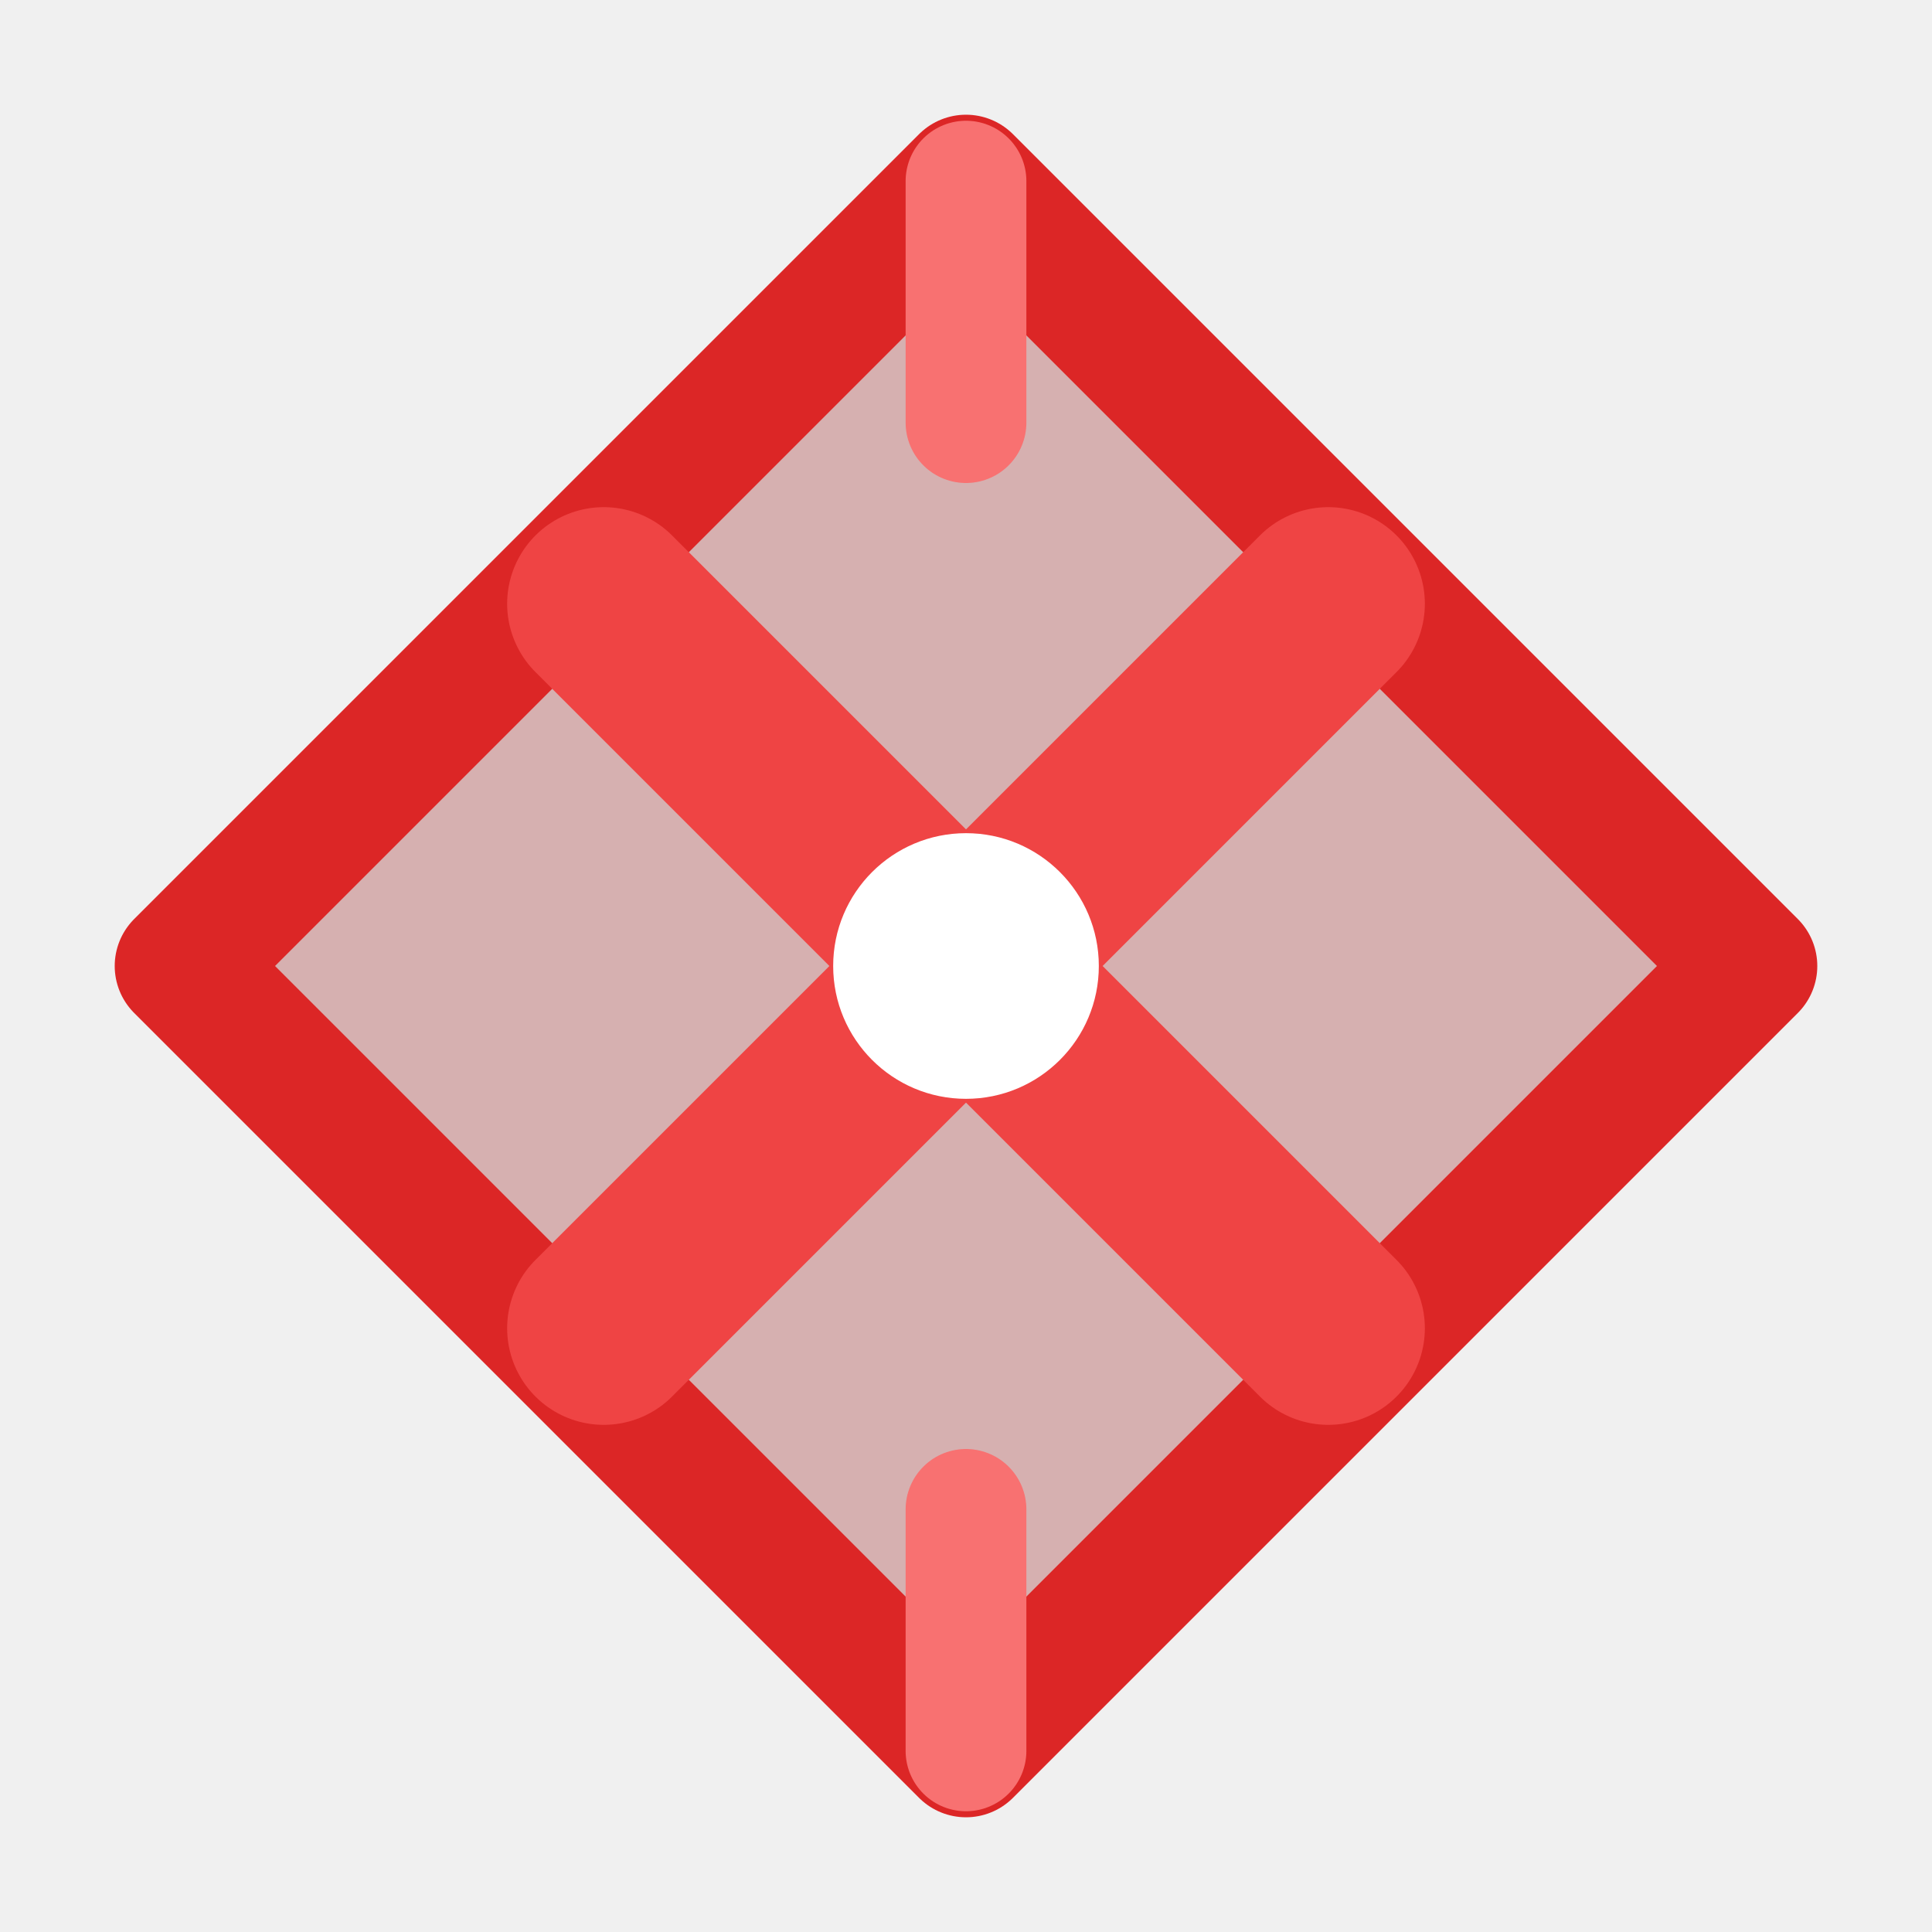
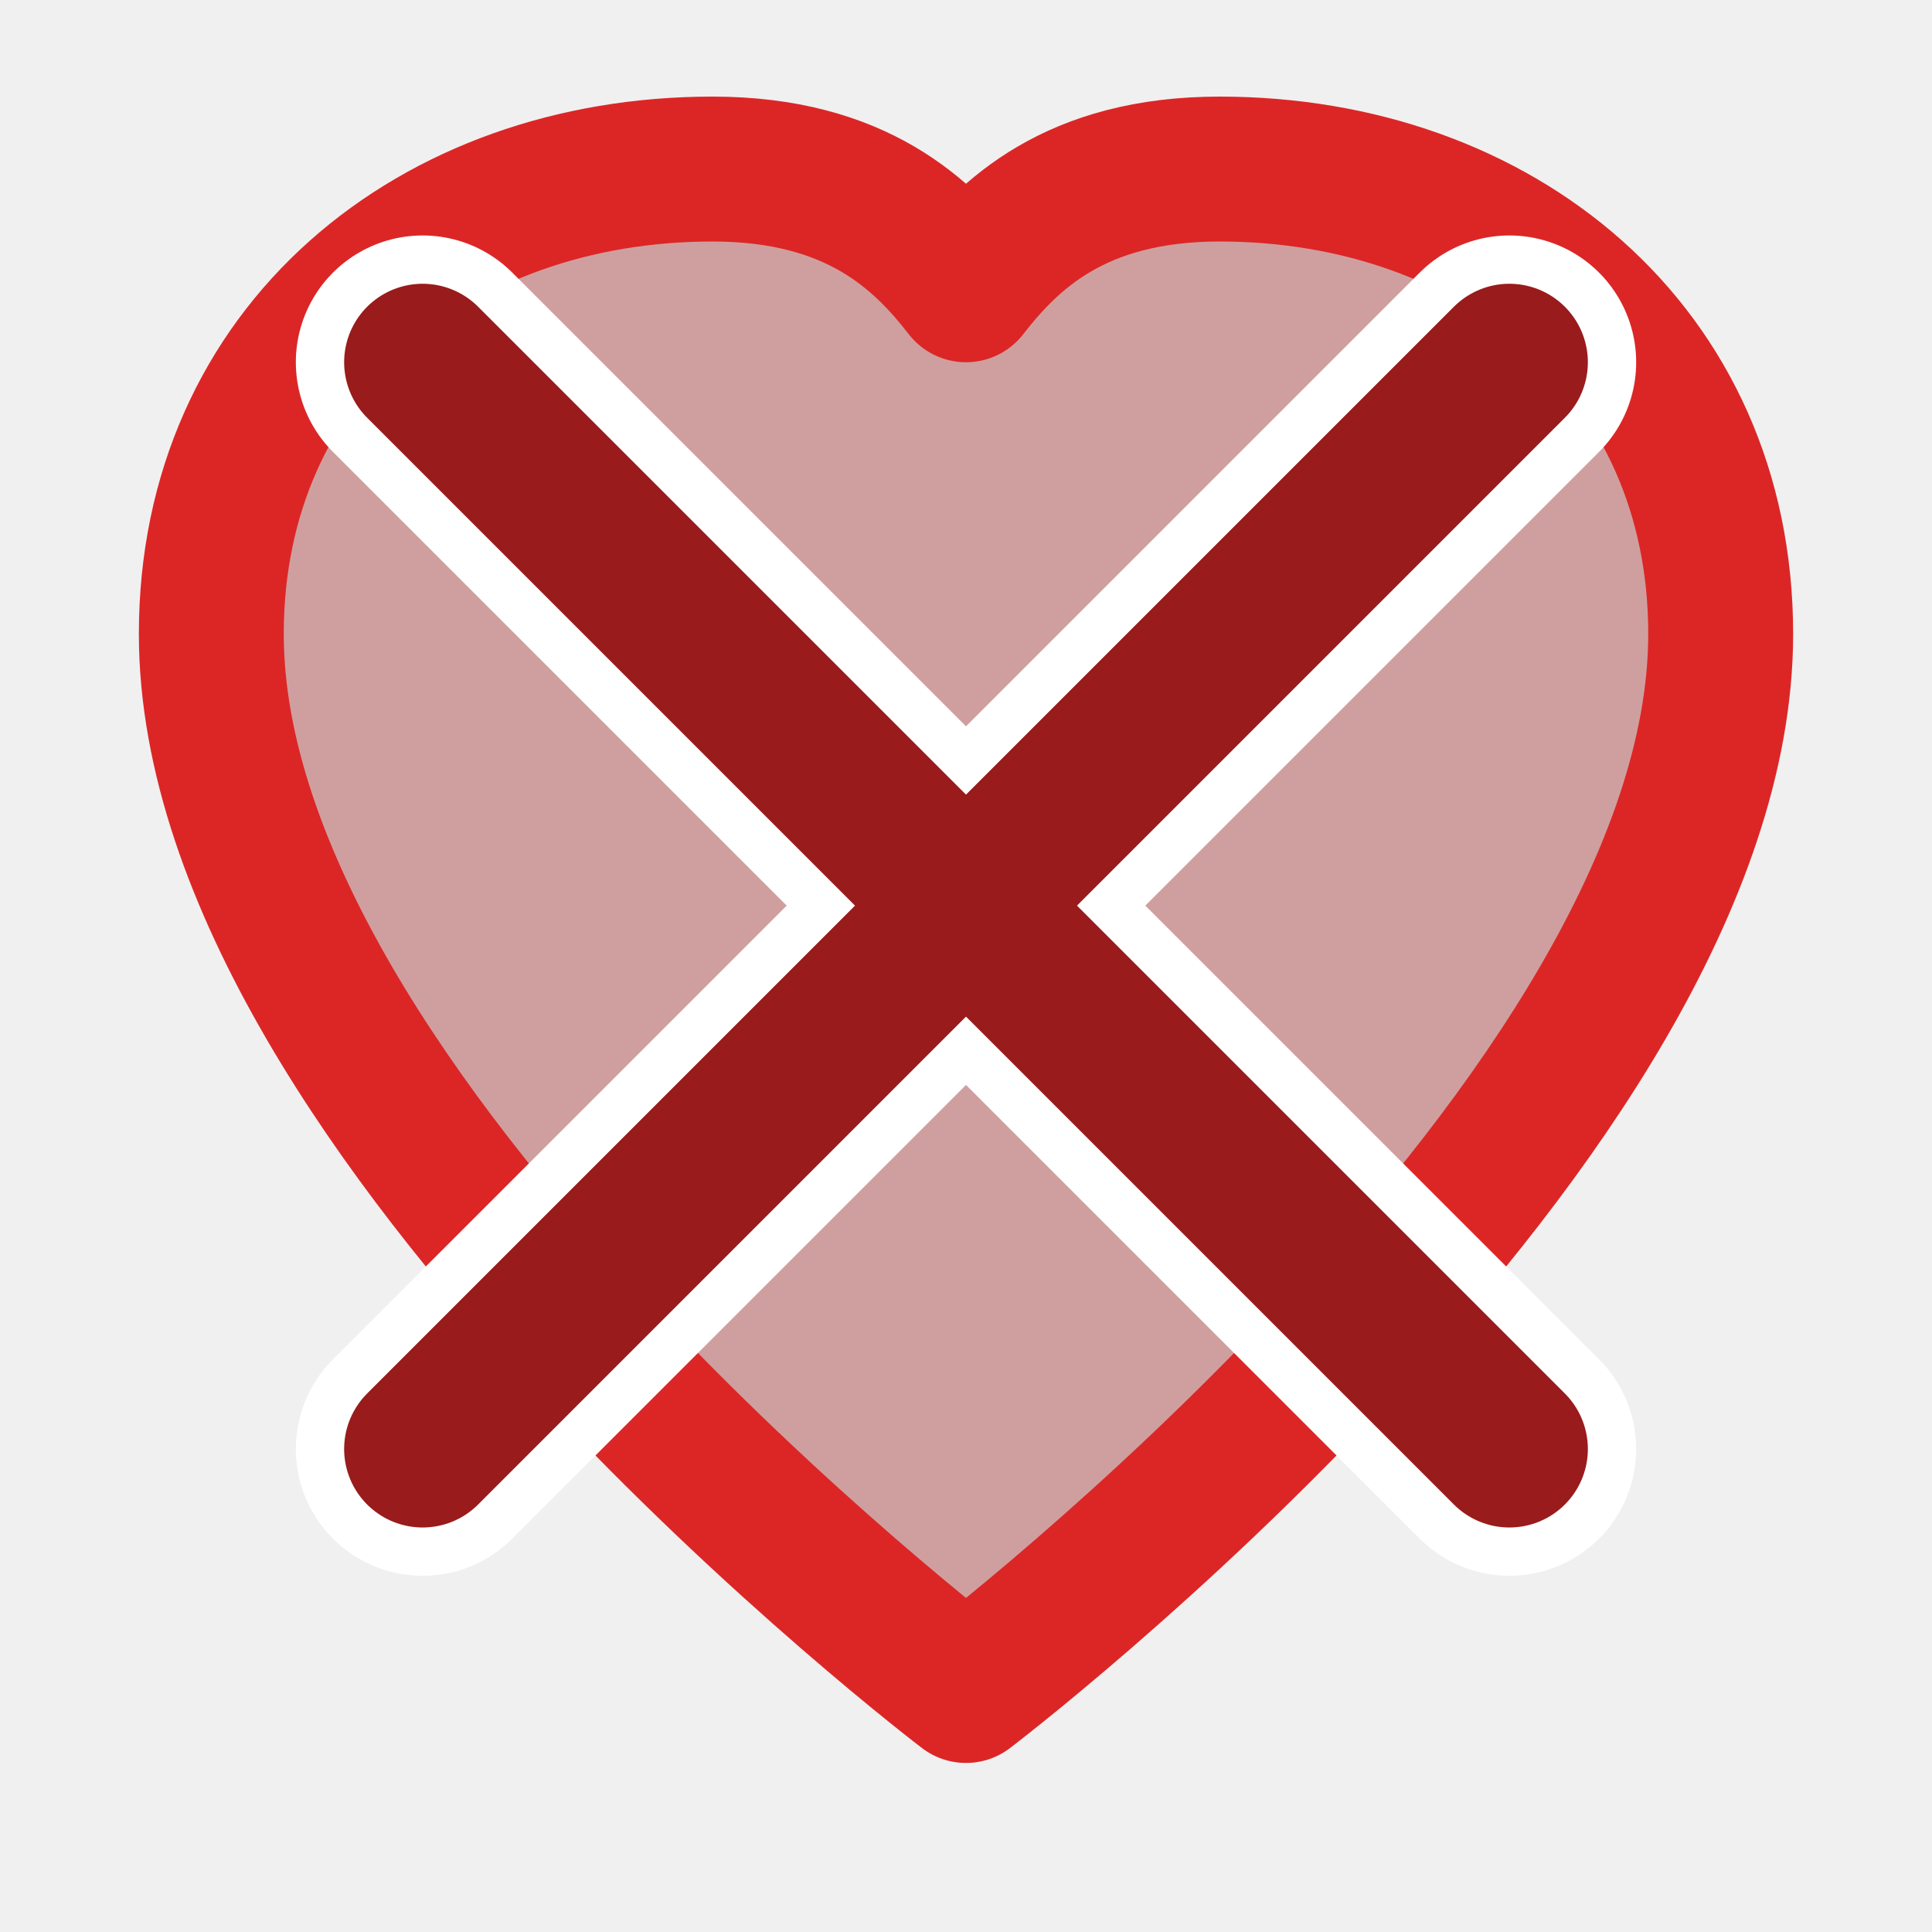
<svg xmlns="http://www.w3.org/2000/svg" viewBox="0 0 32 32" width="100%" height="100%" fill="none">
-   <polygon points="16,3 29,16 16,29 3,16" fill="#991b1b" fill-opacity="0.3" stroke="#dc2626" stroke-width="2.2" stroke-linejoin="round" />
-   <line x1="22" y1="10" x2="10" y2="22" stroke="#ef4444" stroke-width="3.2" stroke-linecap="round" />
-   <line x1="10" y1="10" x2="22" y2="22" stroke="#ef4444" stroke-width="3.2" stroke-linecap="round" />
-   <circle cx="16" cy="16" r="2.2" fill="#ffffff" />
-   <line x1="16" y1="3" x2="16" y2="7" stroke="#f87171" stroke-width="2" stroke-linecap="round" />
-   <line x1="16" y1="25" x2="16" y2="29" stroke="#f87171" stroke-width="2" stroke-linecap="round" />
+   <path d="M 16,28 C 16,28 3.5,18.5 3.5,10.5 C 3.5,5.8 7.2,2.8 11.8,2.8 C 14.2,2.8 15.3,3.9 16,4.8 C 16.7,3.9 17.8,2.8 20.2,2.8 C 24.8,2.8 28.5,5.8 28.5,10.5 C 28.5,18.5 16,28 16,28 Z" fill="#991b1b" fill-opacity="0.38" stroke="#dc2626" stroke-width="2.4" stroke-linejoin="round" />
+   <line x1="25" y1="6" x2="7" y2="24" stroke="#ffffff" stroke-width="4.2" stroke-linecap="round" />
+   <line x1="7" y1="6" x2="25" y2="24" stroke="#ffffff" stroke-width="4.2" stroke-linecap="round" />
+   <line x1="25" y1="6" x2="7" y2="24" stroke="#991b1b" stroke-width="2.6" stroke-linecap="round" />
+   <line x1="7" y1="6" x2="25" y2="24" stroke="#991b1b" stroke-width="2.6" stroke-linecap="round" />
</svg>
